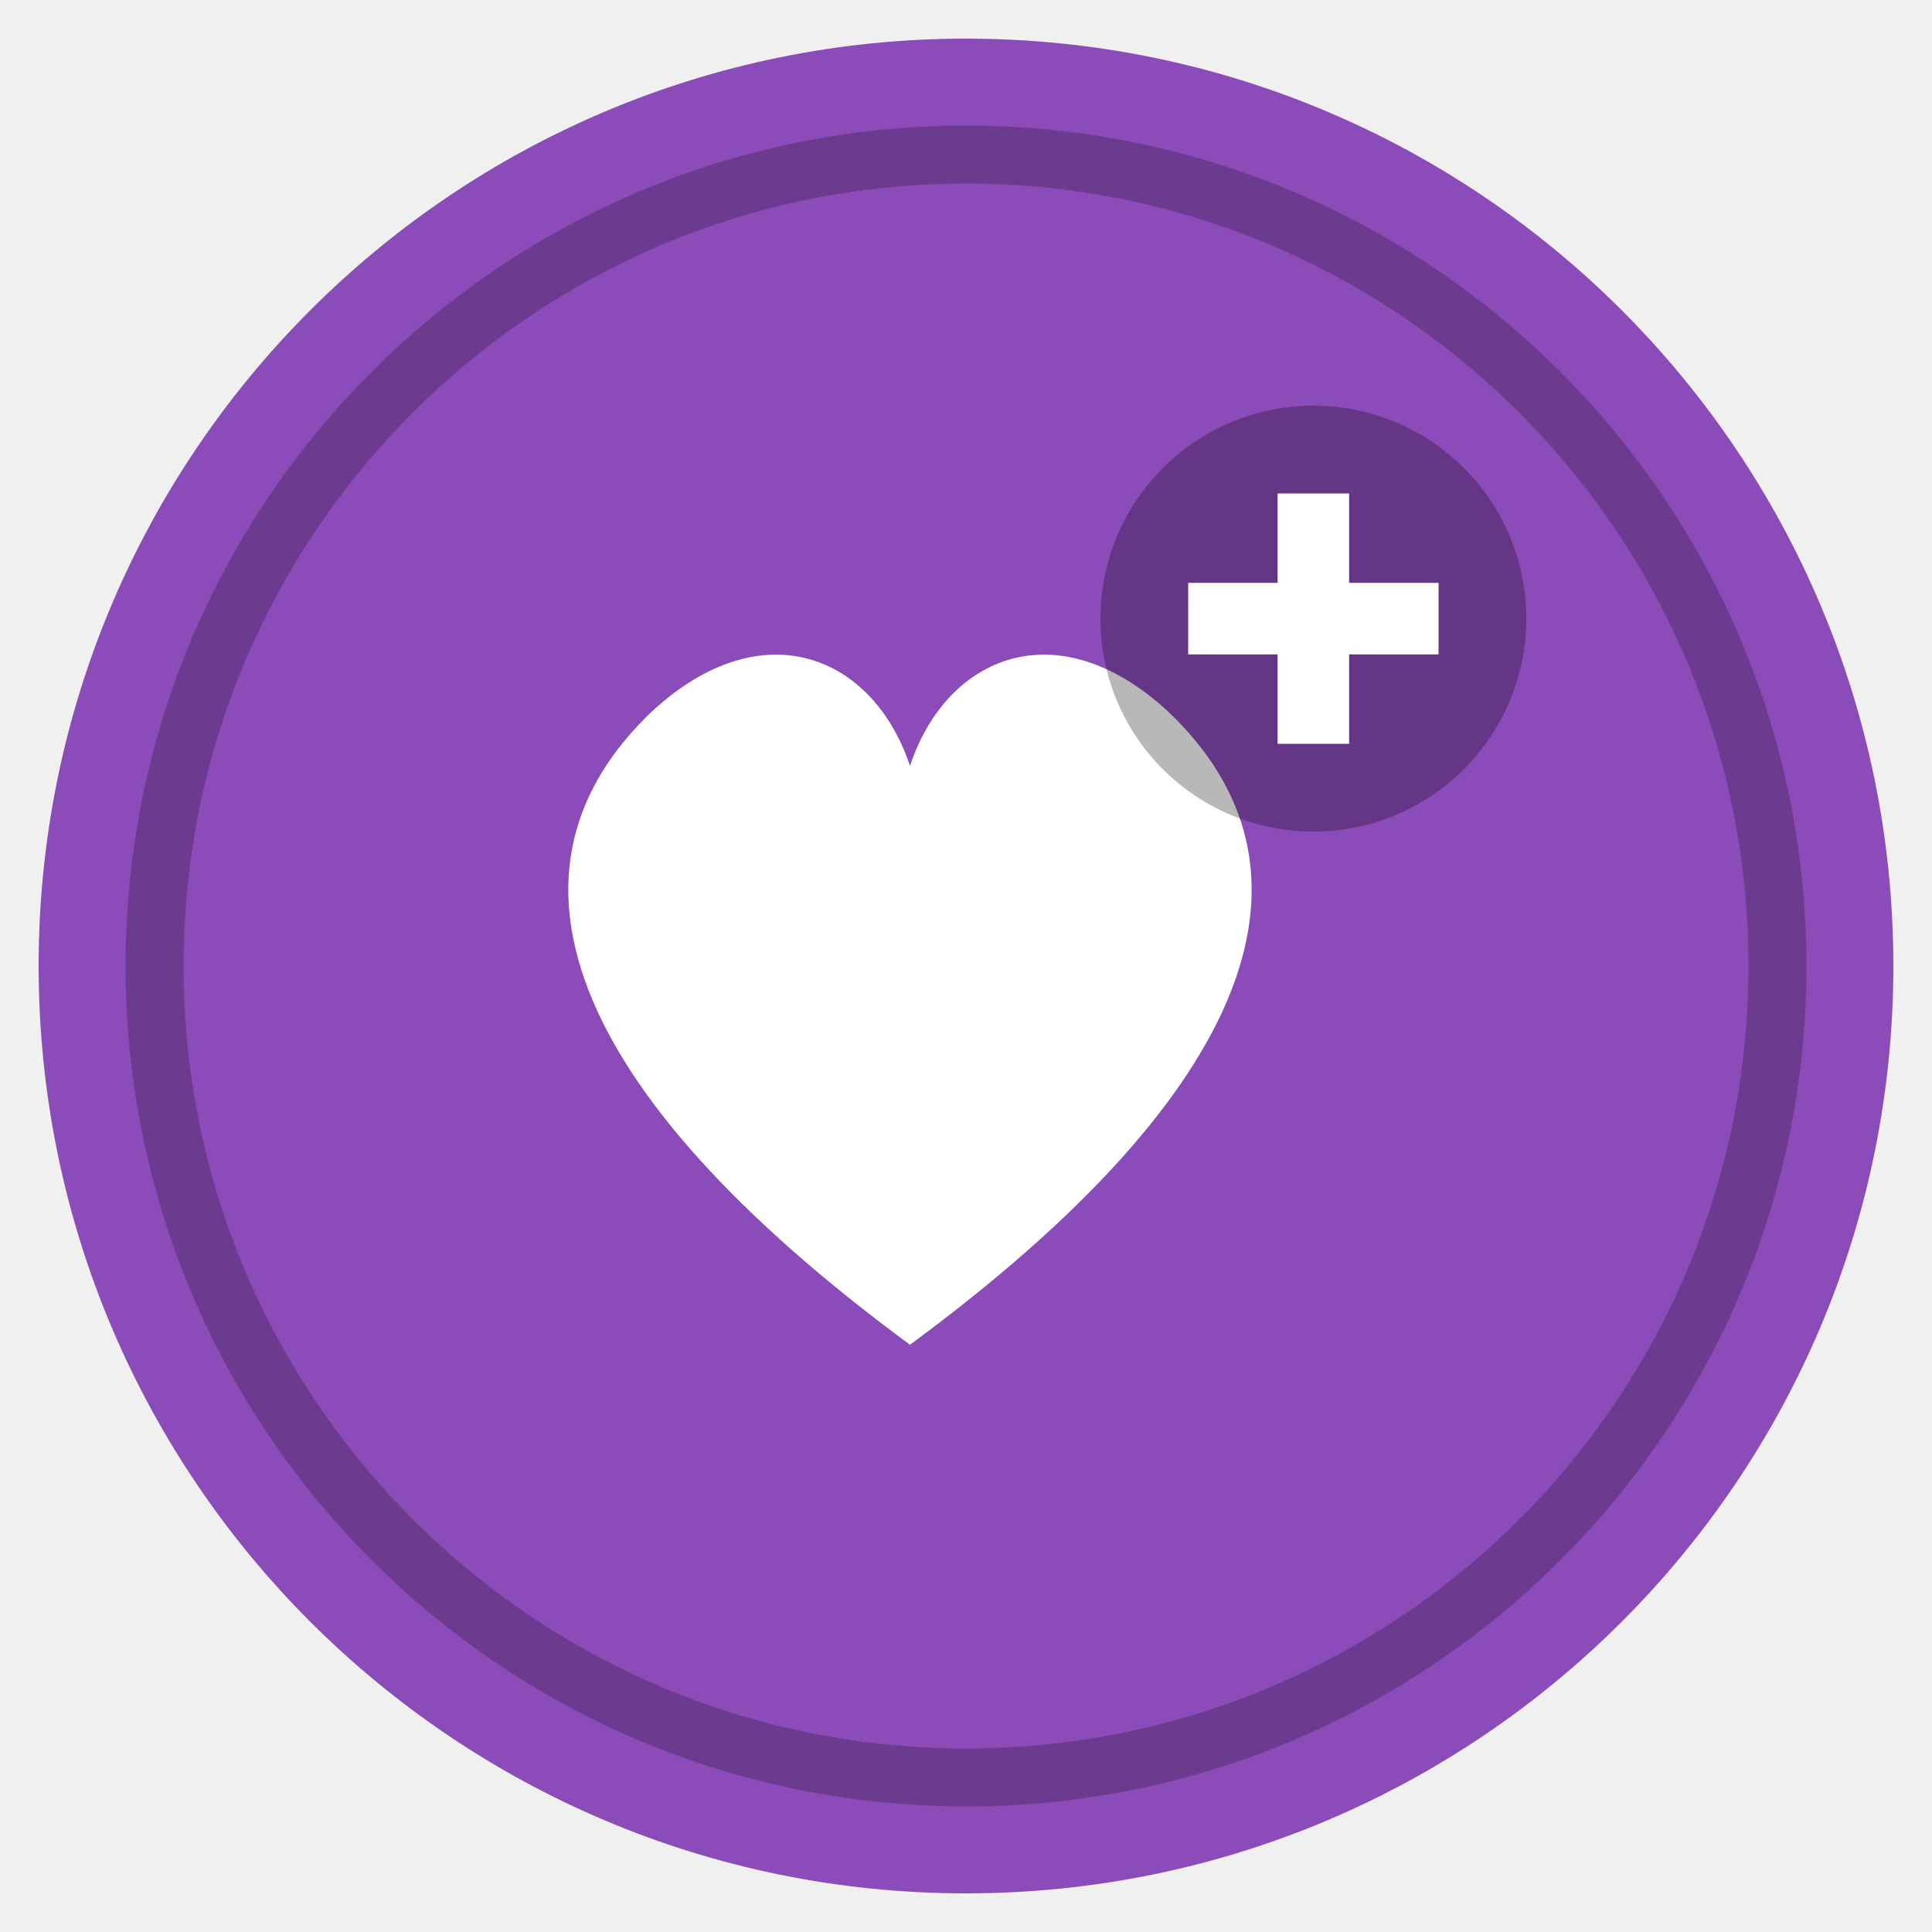
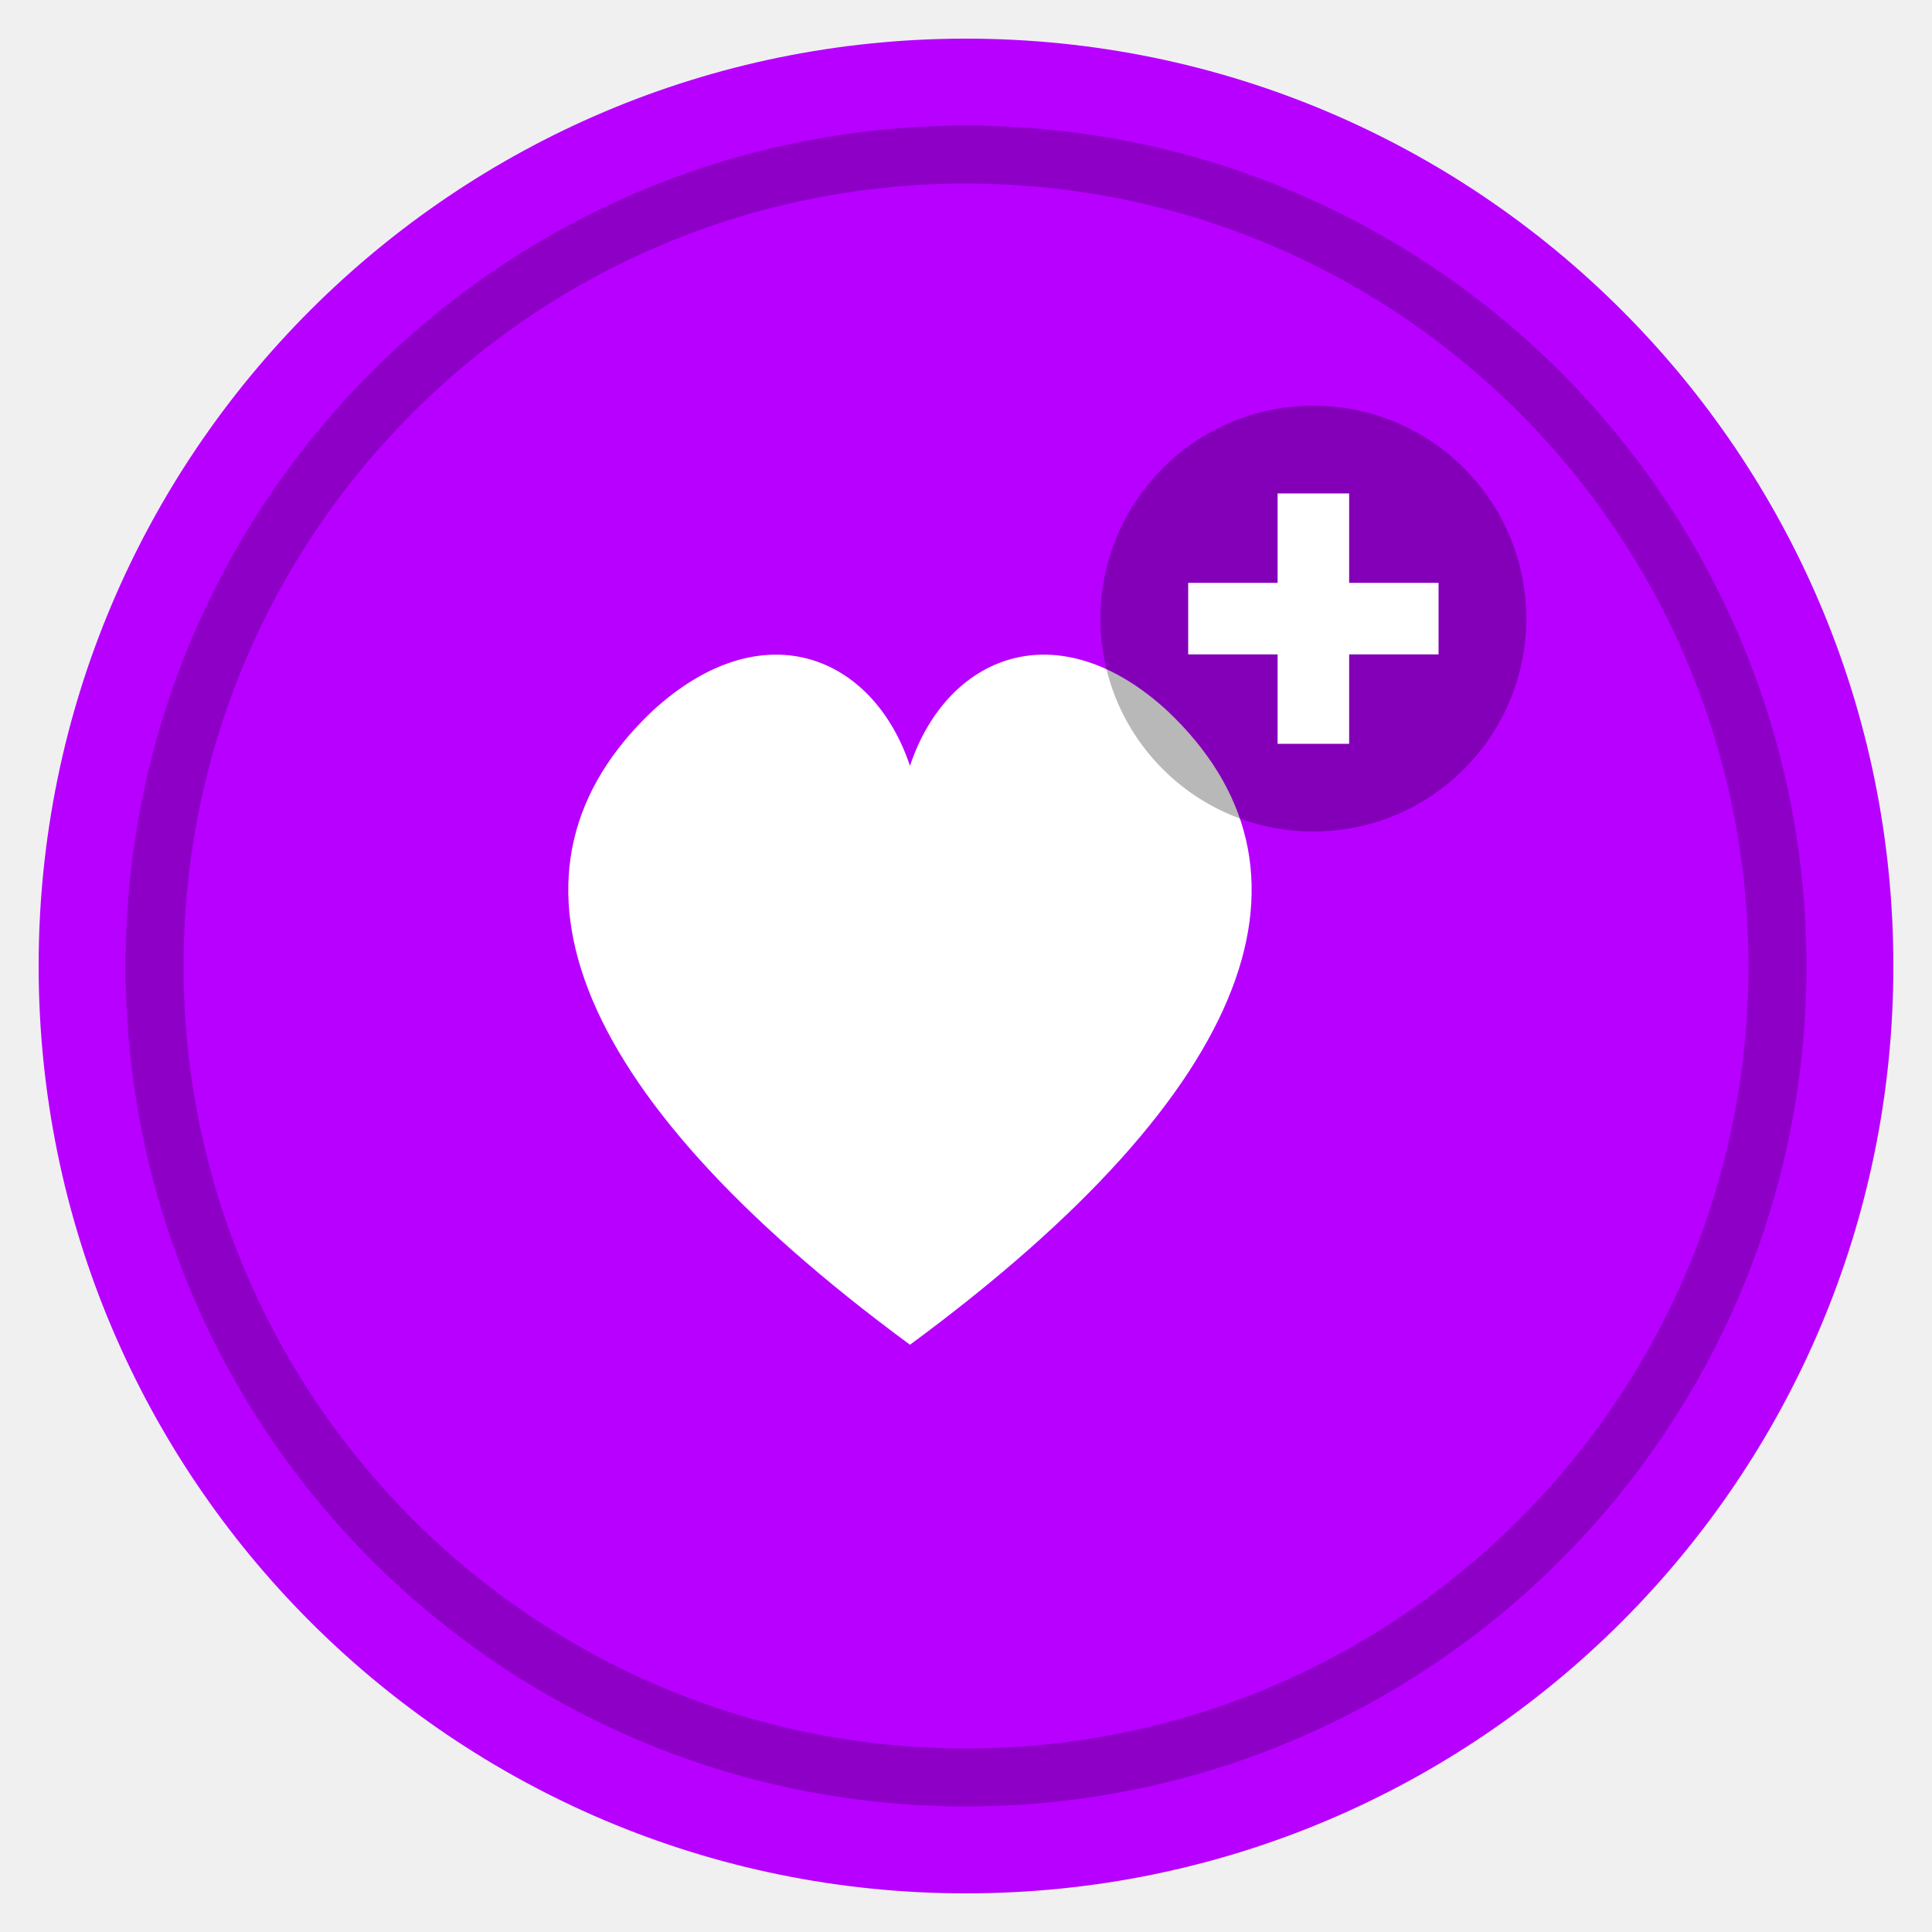
<svg xmlns="http://www.w3.org/2000/svg" viewBox="0 0 100 100">
-   <circle cx="50" cy="50" r="48" fill="#8b4bb8" />
+   <circle cx="50" cy="50" r="48" fill="#b700ff" />
  <circle cx="50" cy="50" r="42" fill="none" stroke="#000" stroke-opacity=".22" stroke-width="3" />
  <g transform="translate(21 21) scale(.58)">
    <g fill="#fff" color="#fff">
      <g transform="translate(4 10) scale(.82)">
        <path d="M50 90C12 62 4 38 22 21c12-11 24-6 28 6 4-12 16-17 28-6 18 17 10 41-28 69z" fill-rule="nonzero" />
      </g>
      <g transform="translate(62 0) scale(.38)">
        <circle cx="50" cy="50" r="50" fill="#000" fill-opacity=".28" />
        <g transform="translate(15 15) scale(.7)">
          <path d="M38 8h24v30h30v24H62v30H38V62H8V38h30z" fill-rule="nonzero" />
        </g>
      </g>
    </g>
  </g>
</svg>
